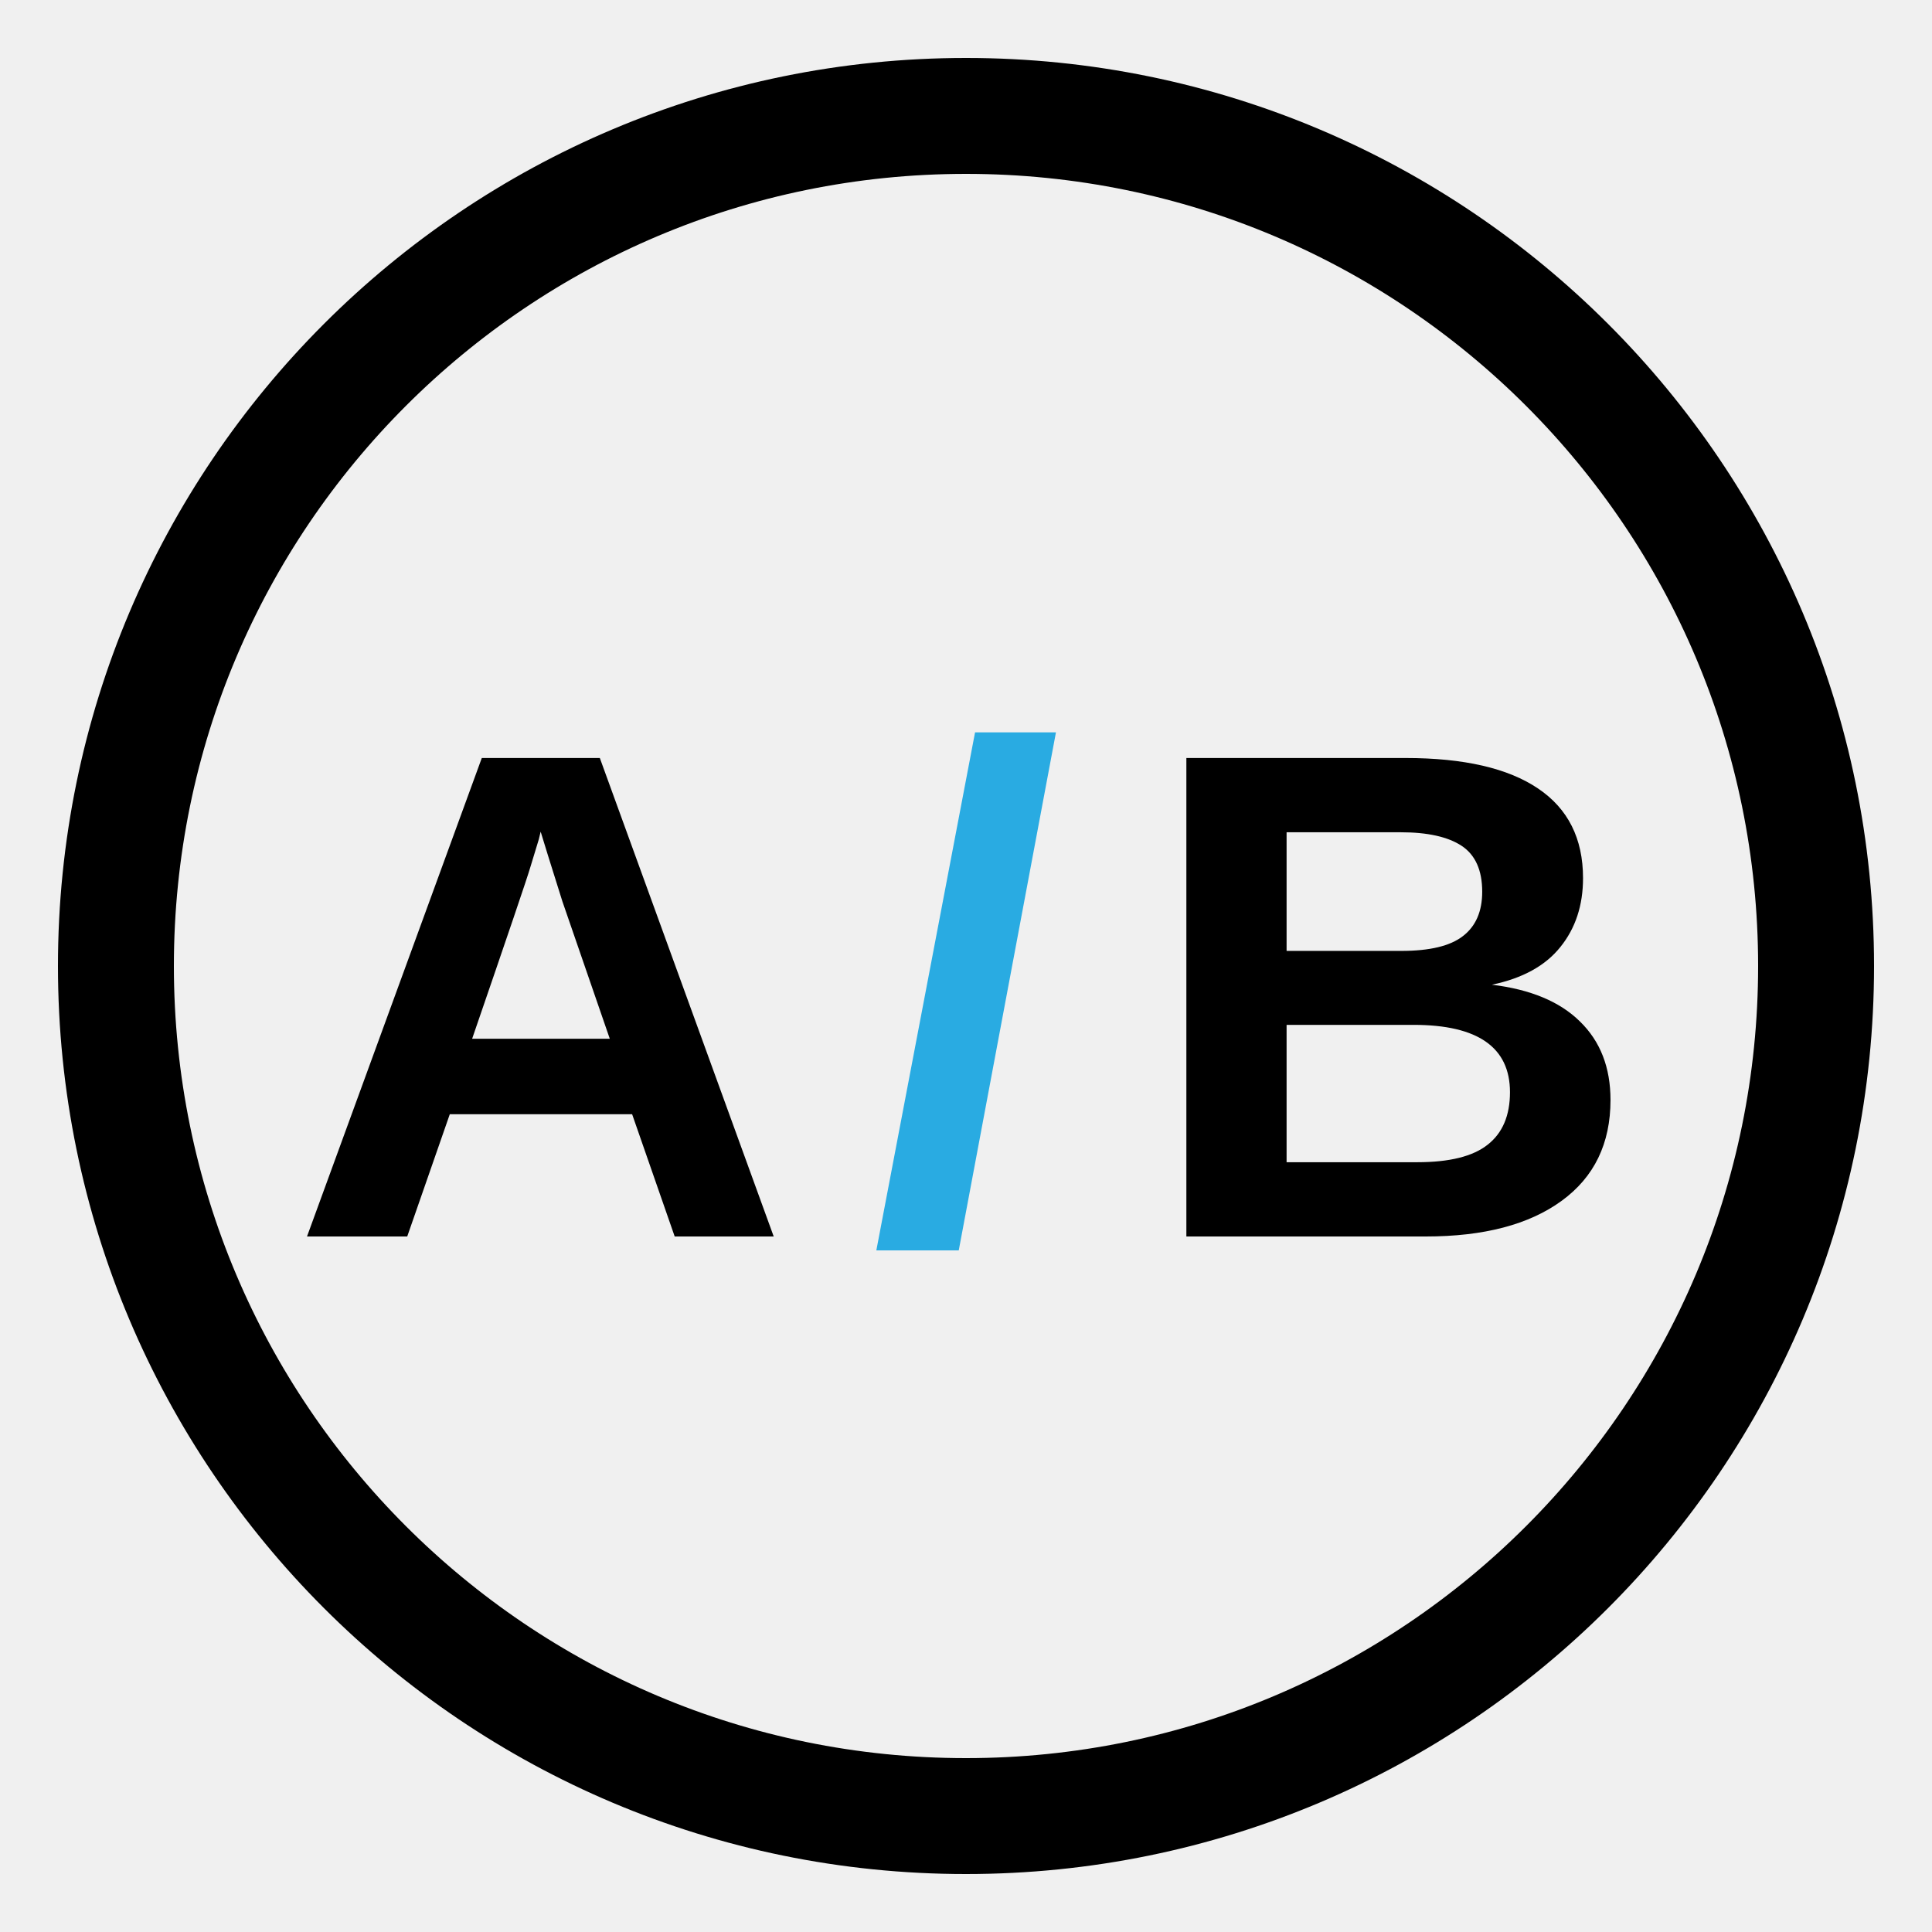
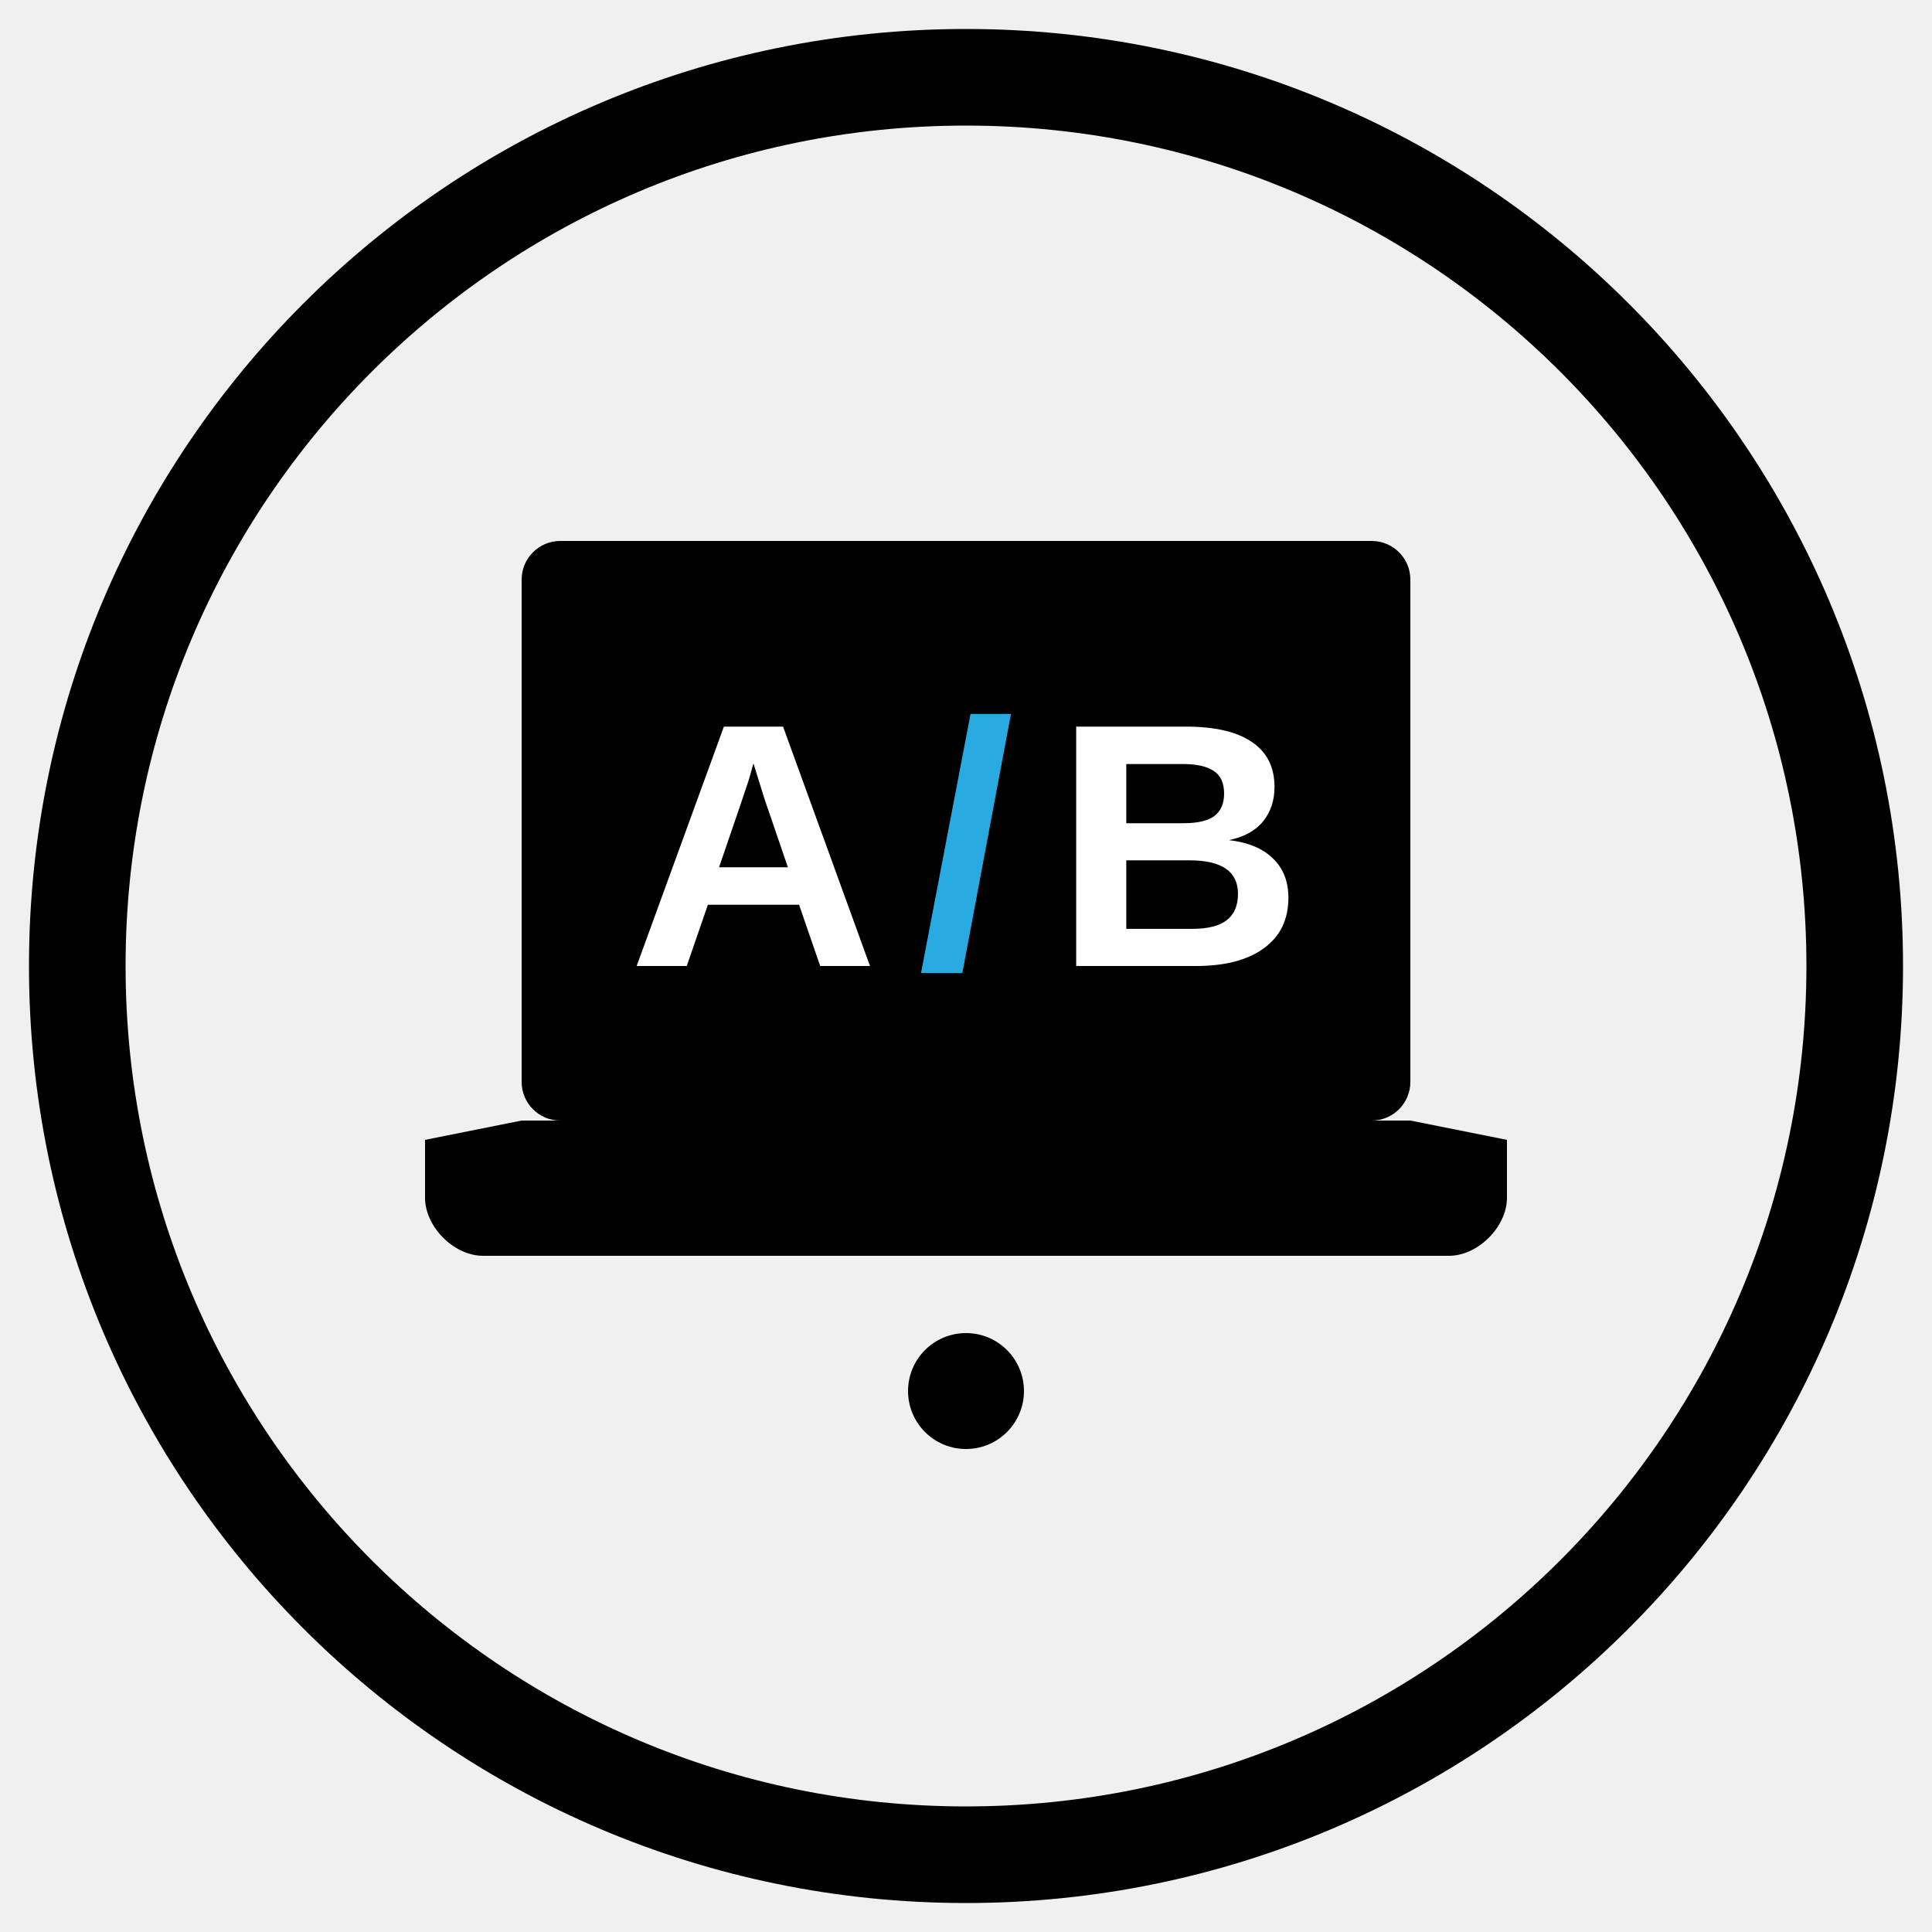
<svg xmlns="http://www.w3.org/2000/svg" viewBox="0 0 100 100">
-   <circle cx="50" cy="50" r="44" fill="none" stroke="currentColor" stroke-width="6" />
-   <text x="28" y="64" font-family="Arial, Helvetica, sans-serif" font-weight="bold" font-size="36" fill="currentColor" text-anchor="middle">A</text>
-   <text x="50" y="64" font-family="Arial, Helvetica, sans-serif" font-weight="bold" font-size="36" fill="#29ABE2" text-anchor="middle">/</text>
-   <text x="72" y="64" font-family="Arial, Helvetica, sans-serif" font-weight="bold" font-size="36" fill="currentColor" text-anchor="middle">B</text>
+   <circle cx="50" cy="50" r="46" fill="none" stroke="currentColor" stroke-width="5" />
+   <rect x="27" y="28" width="46" height="30" rx="2" fill="currentColor" />
+   <rect x="30" y="31" width="40" height="24" rx="1" fill="none" />
+   <text x="39" y="50" font-family="Arial, Helvetica, sans-serif" font-weight="bold" font-size="18" fill="#FFFFFF" text-anchor="middle">A</text>
+   <text x="50" y="50" font-family="Arial, Helvetica, sans-serif" font-weight="bold" font-size="18" fill="#29ABE2" text-anchor="middle">/</text>
+   <text x="61" y="50" font-family="Arial, Helvetica, sans-serif" font-weight="bold" font-size="18" fill="#FFFFFF" text-anchor="middle">B</text>
+   <path d="M22 59 L27 58 L73 58 L78 59 L78 62 C78 63.5 76.5 65 75 65 L25 65 C23.5 65 22 63.5 22 62 Z" fill="currentColor" />
+   <circle cx="50" cy="72" r="3" fill="currentColor" />
</svg>
